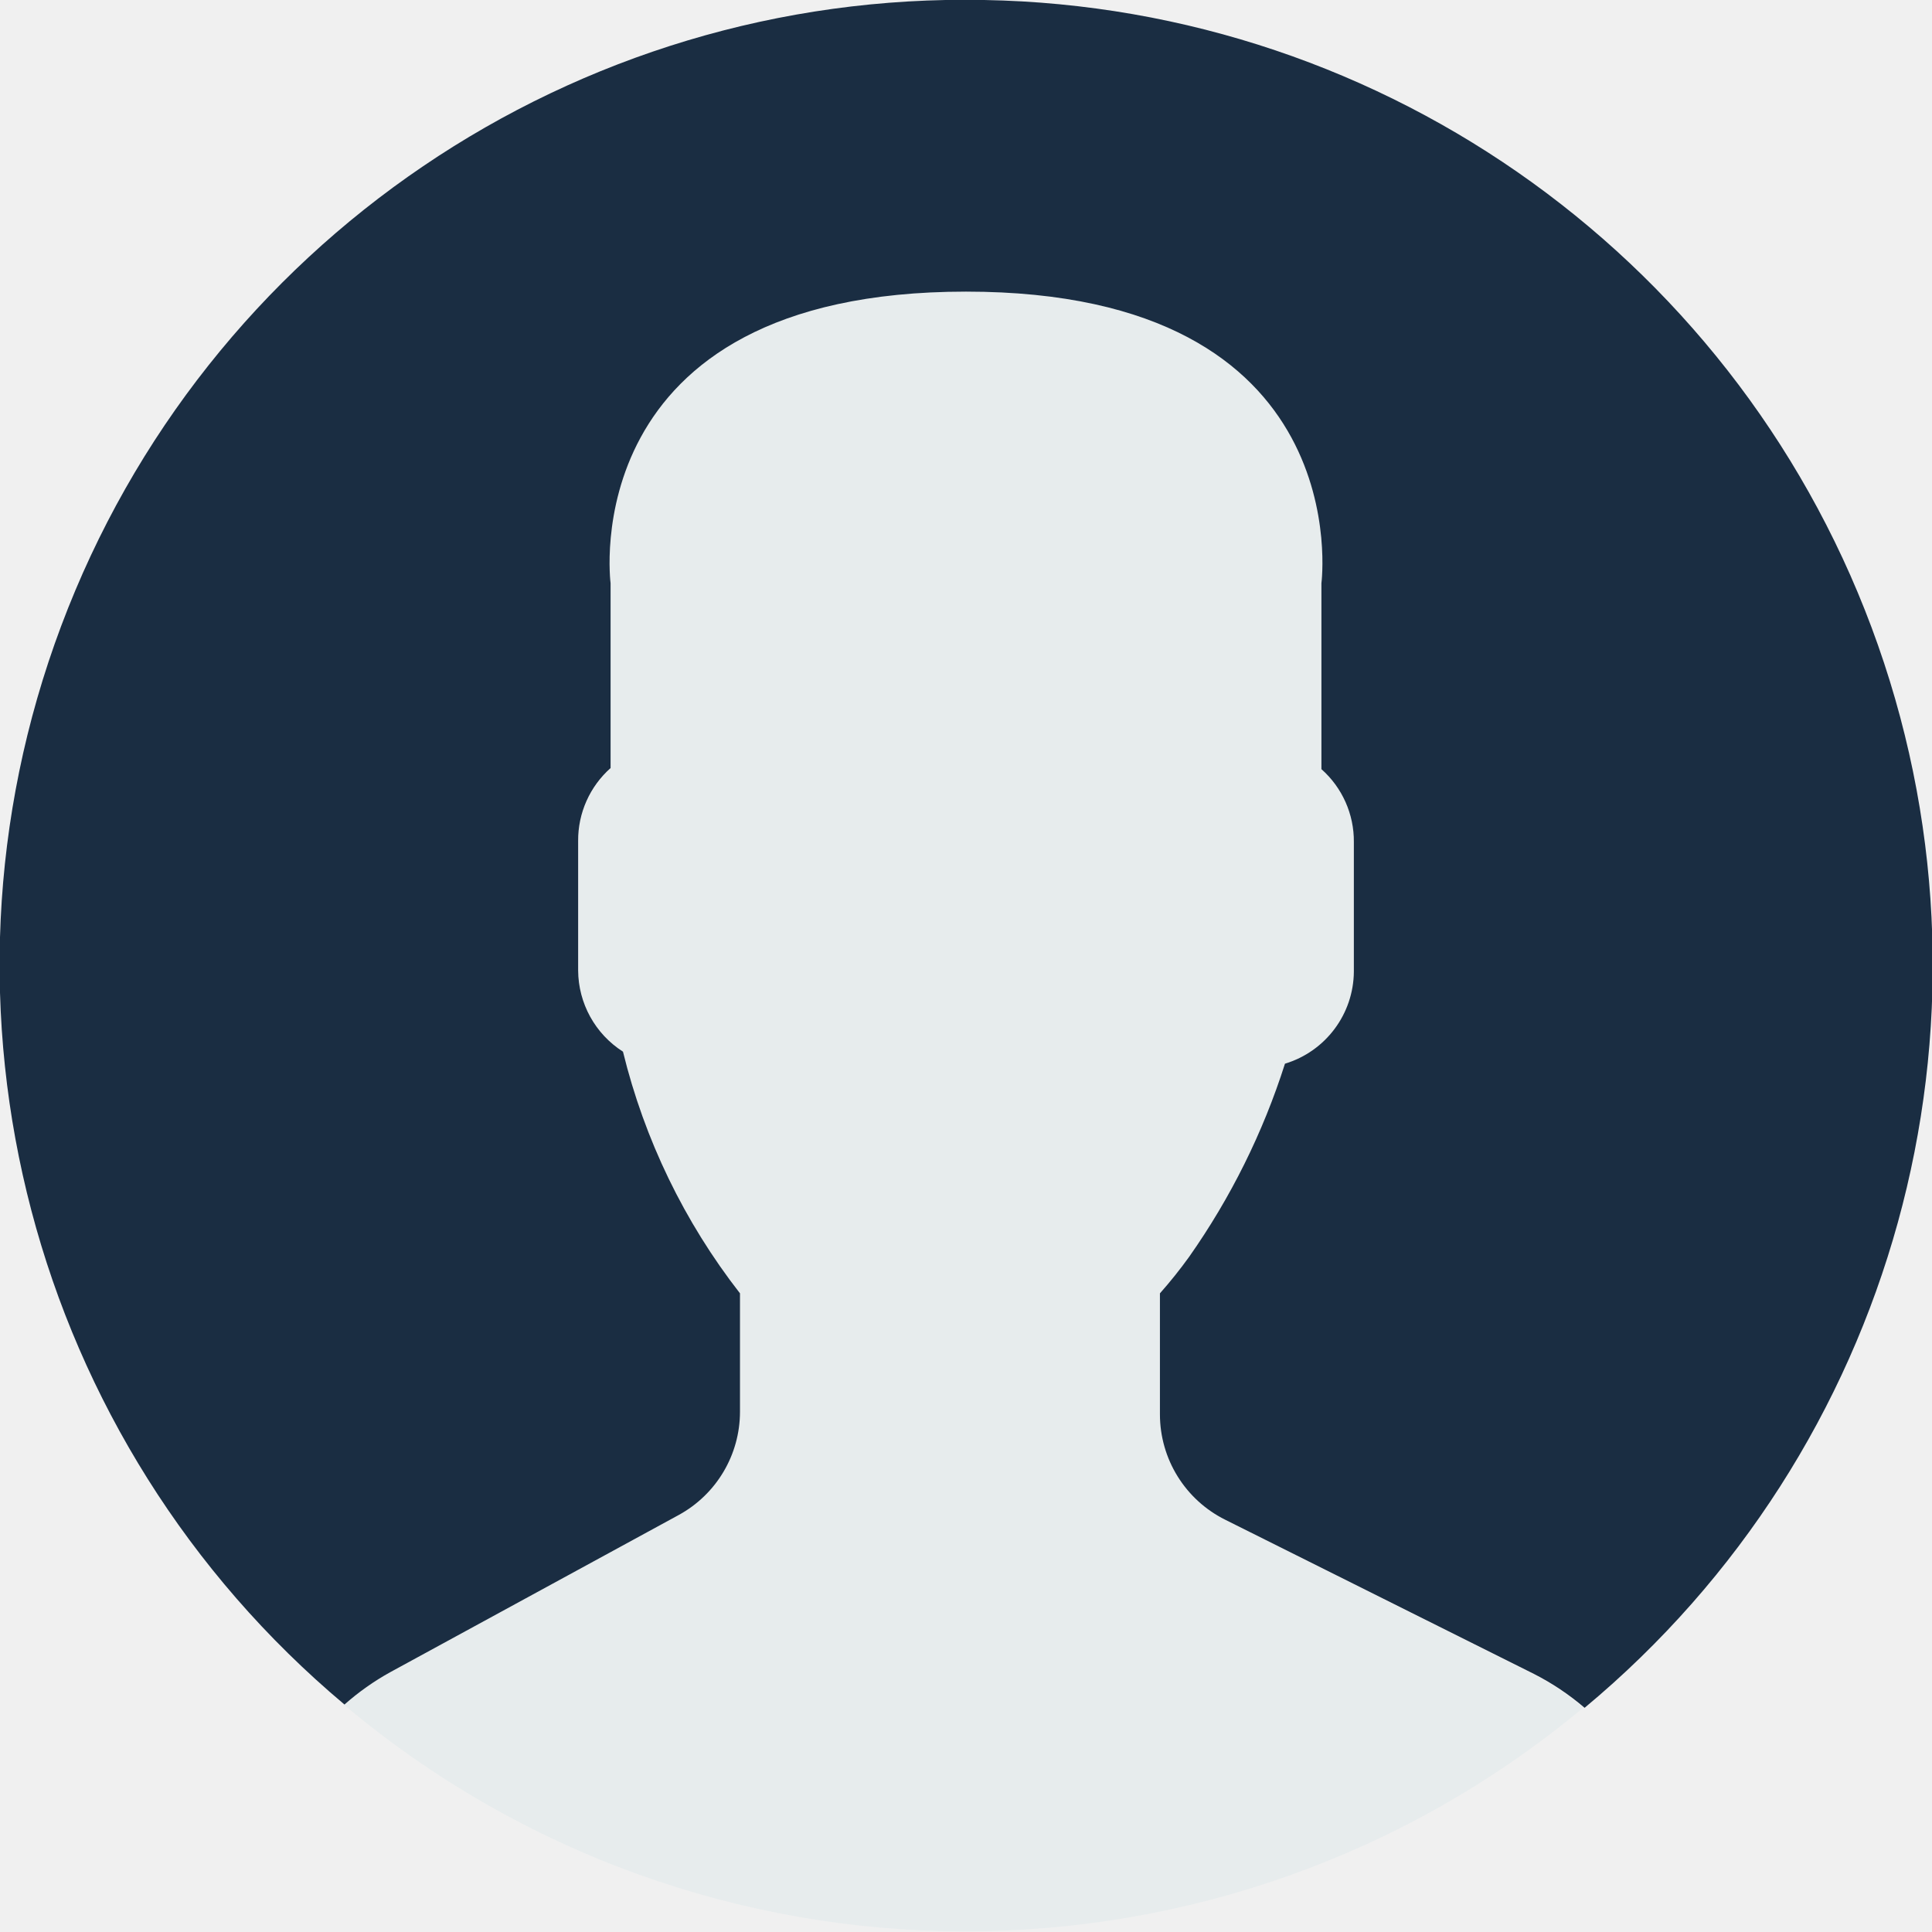
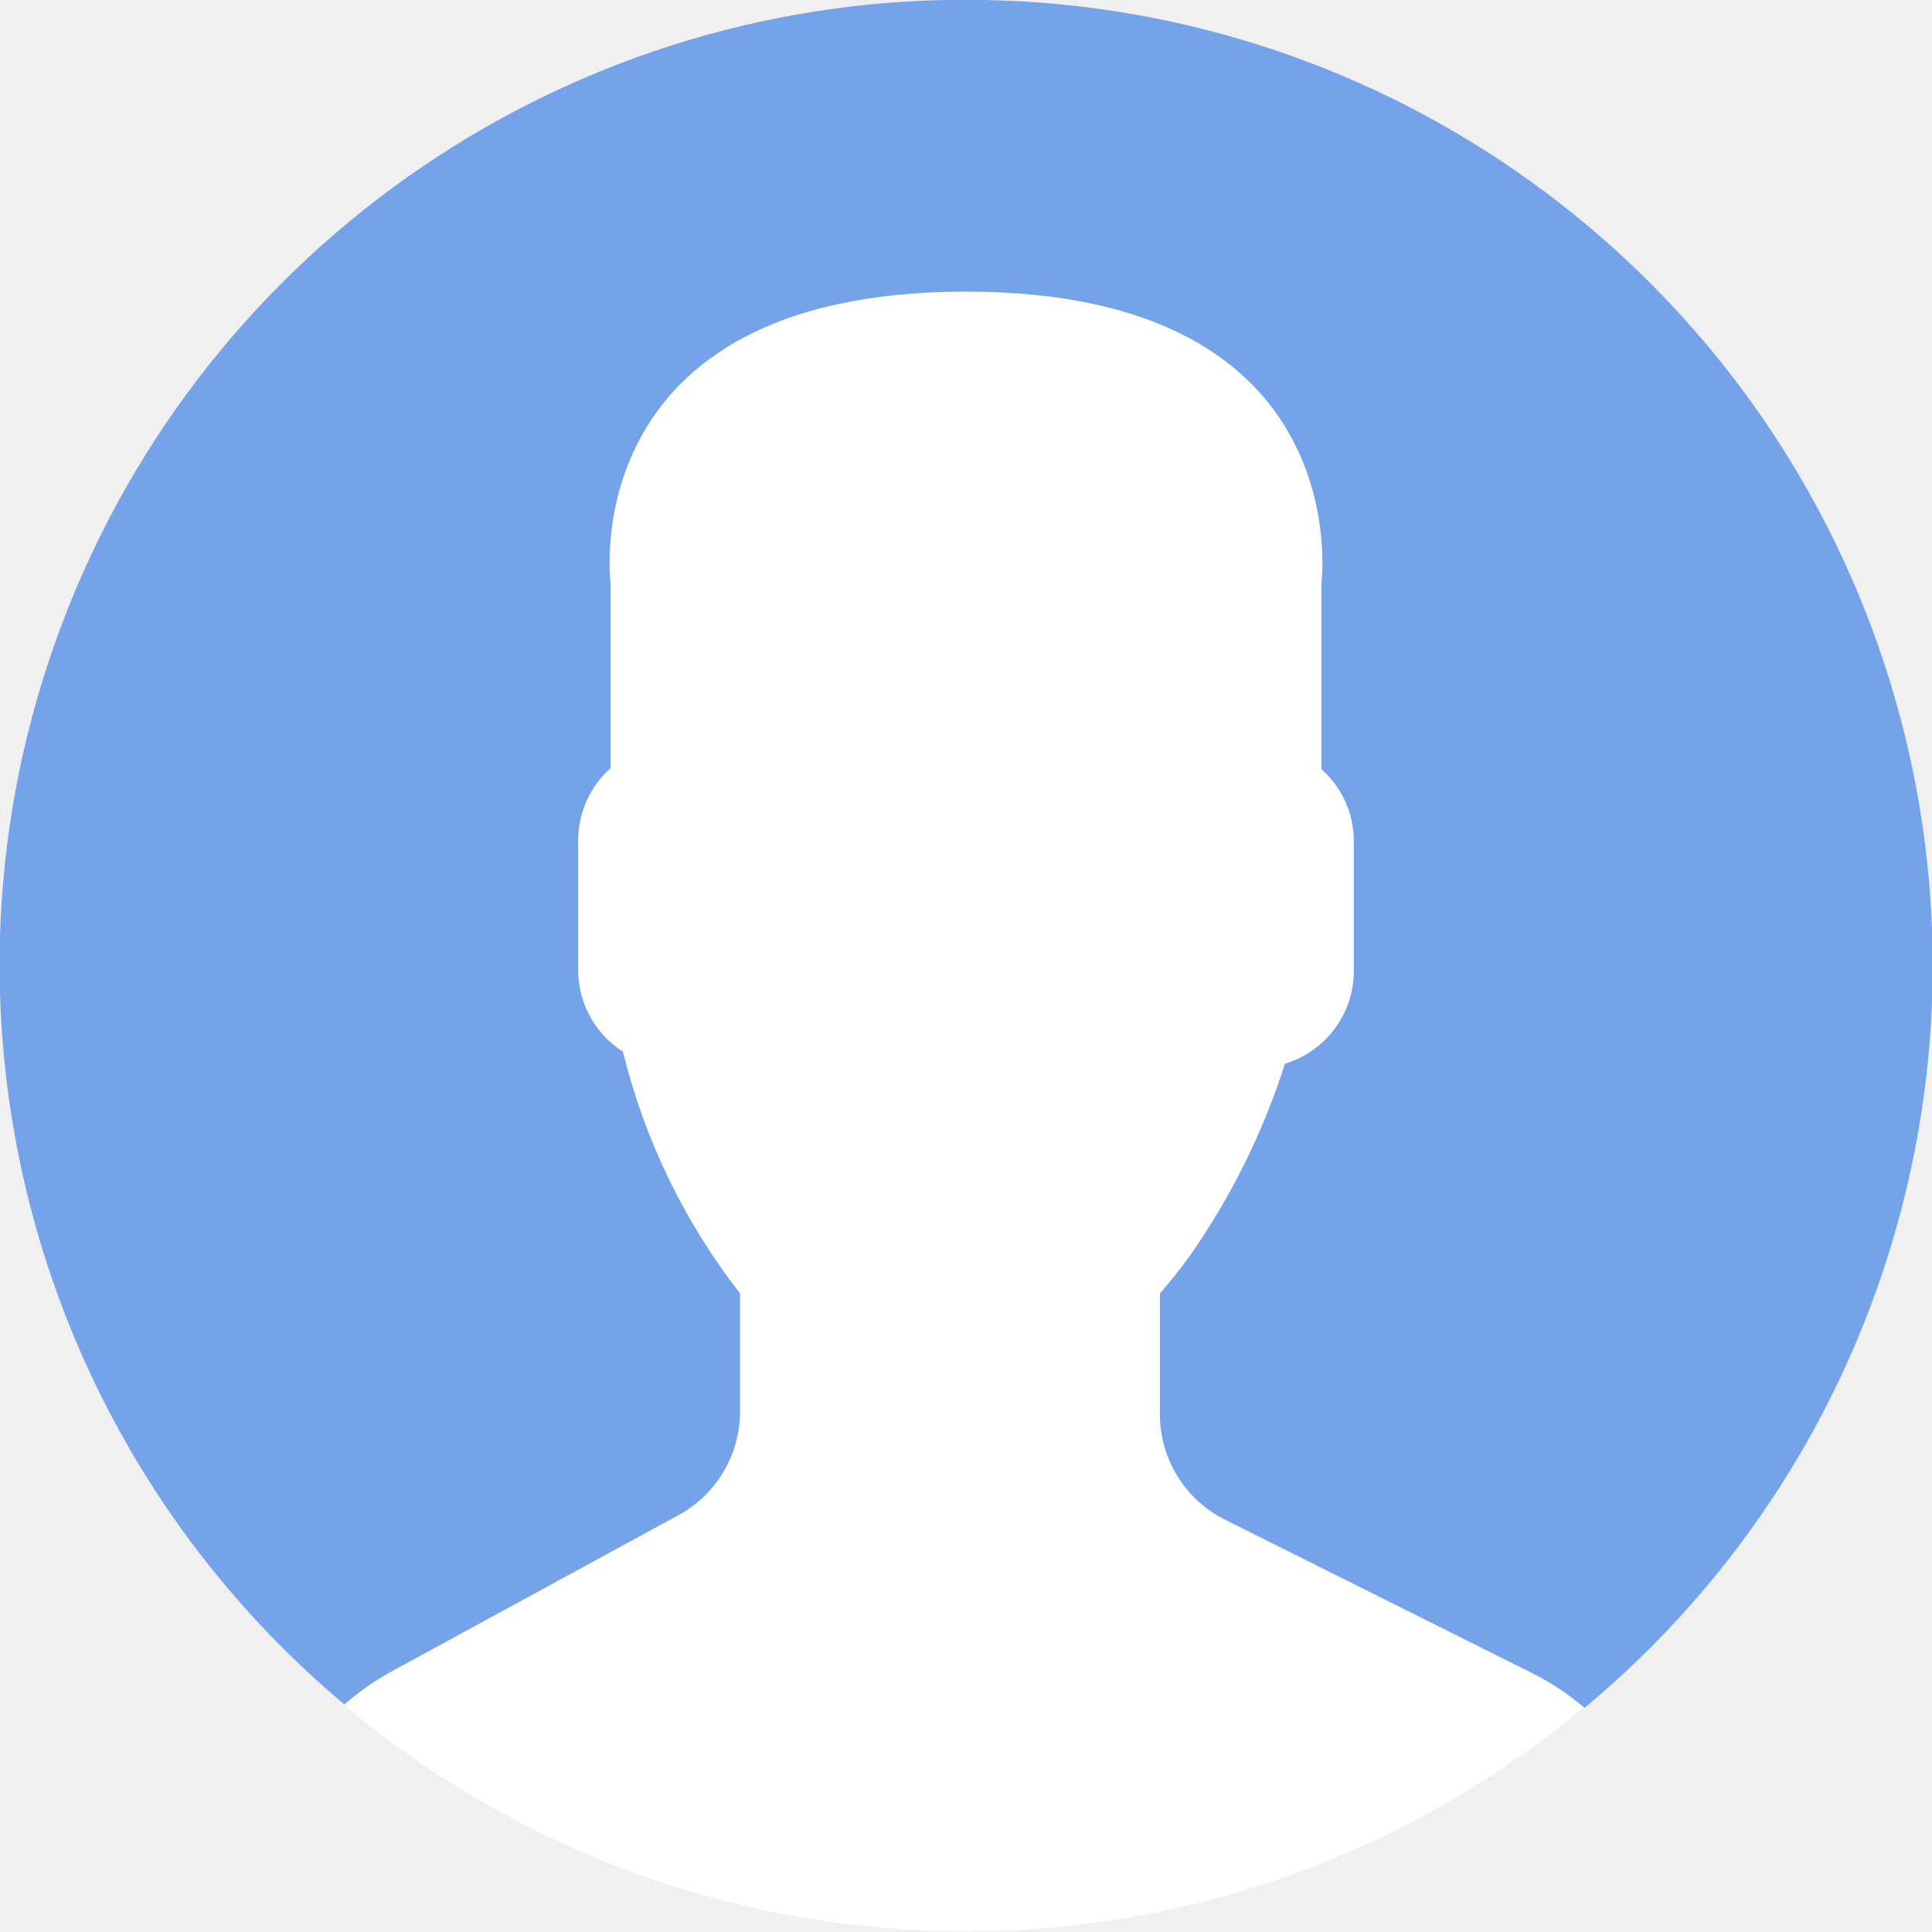
<svg xmlns="http://www.w3.org/2000/svg" id="Capa_1" data-name="Capa 1" viewBox="0 0 53 53">
  <defs>
-     <style>.cls-1{fill:#e7eced;}.cls-2{fill:#1a2d42;}</style>
+     <style>.cls-1{fill:#FFF;}.cls-2{fill:#74a3e9;}</style>
  </defs>
  <path class="cls-1" d="M18.61,41.55l-7.91,4.31a7.11,7.11,0,0,0-1.27.9,26.48,26.48,0,0,0,34,.09,7,7,0,0,0-1.39-.93L33.6,41.69a3.23,3.23,0,0,1-1.78-2.89V35.48a12.79,12.79,0,0,0,.8-1,19.48,19.48,0,0,0,2.63-5.3,2.66,2.66,0,0,0,1.89-2.53V23.07a2.65,2.65,0,0,0-.89-2V16S37.3,8,26.5,8s-9.75,8-9.75,8V21.1a2.64,2.64,0,0,0-.89,2v3.55a2.66,2.66,0,0,0,1.23,2.23,17.6,17.6,0,0,0,3.21,6.63v3.24A3.23,3.23,0,0,1,18.61,41.55Z" />
  <path class="cls-2" d="M27,0A26.48,26.48,0,0,0,9.45,46.76a7,7,0,0,1,1.26-.89l7.91-4.31a3.23,3.23,0,0,0,1.68-2.83V35.48a17.58,17.58,0,0,1-3.21-6.63,2.66,2.66,0,0,1-1.23-2.23V23.07a2.65,2.65,0,0,1,.89-2V16S15.7,8,26.5,8s9.75,8,9.75,8V21.1a2.64,2.64,0,0,1,.89,2v3.55a2.66,2.66,0,0,1-1.89,2.53,19.48,19.48,0,0,1-2.63,5.3,12.79,12.79,0,0,1-.8,1V38.8a3.23,3.23,0,0,0,1.79,2.89l8.47,4.23a7.05,7.05,0,0,1,1.39.93A26.49,26.49,0,0,0,27,0Z" />
</svg>
